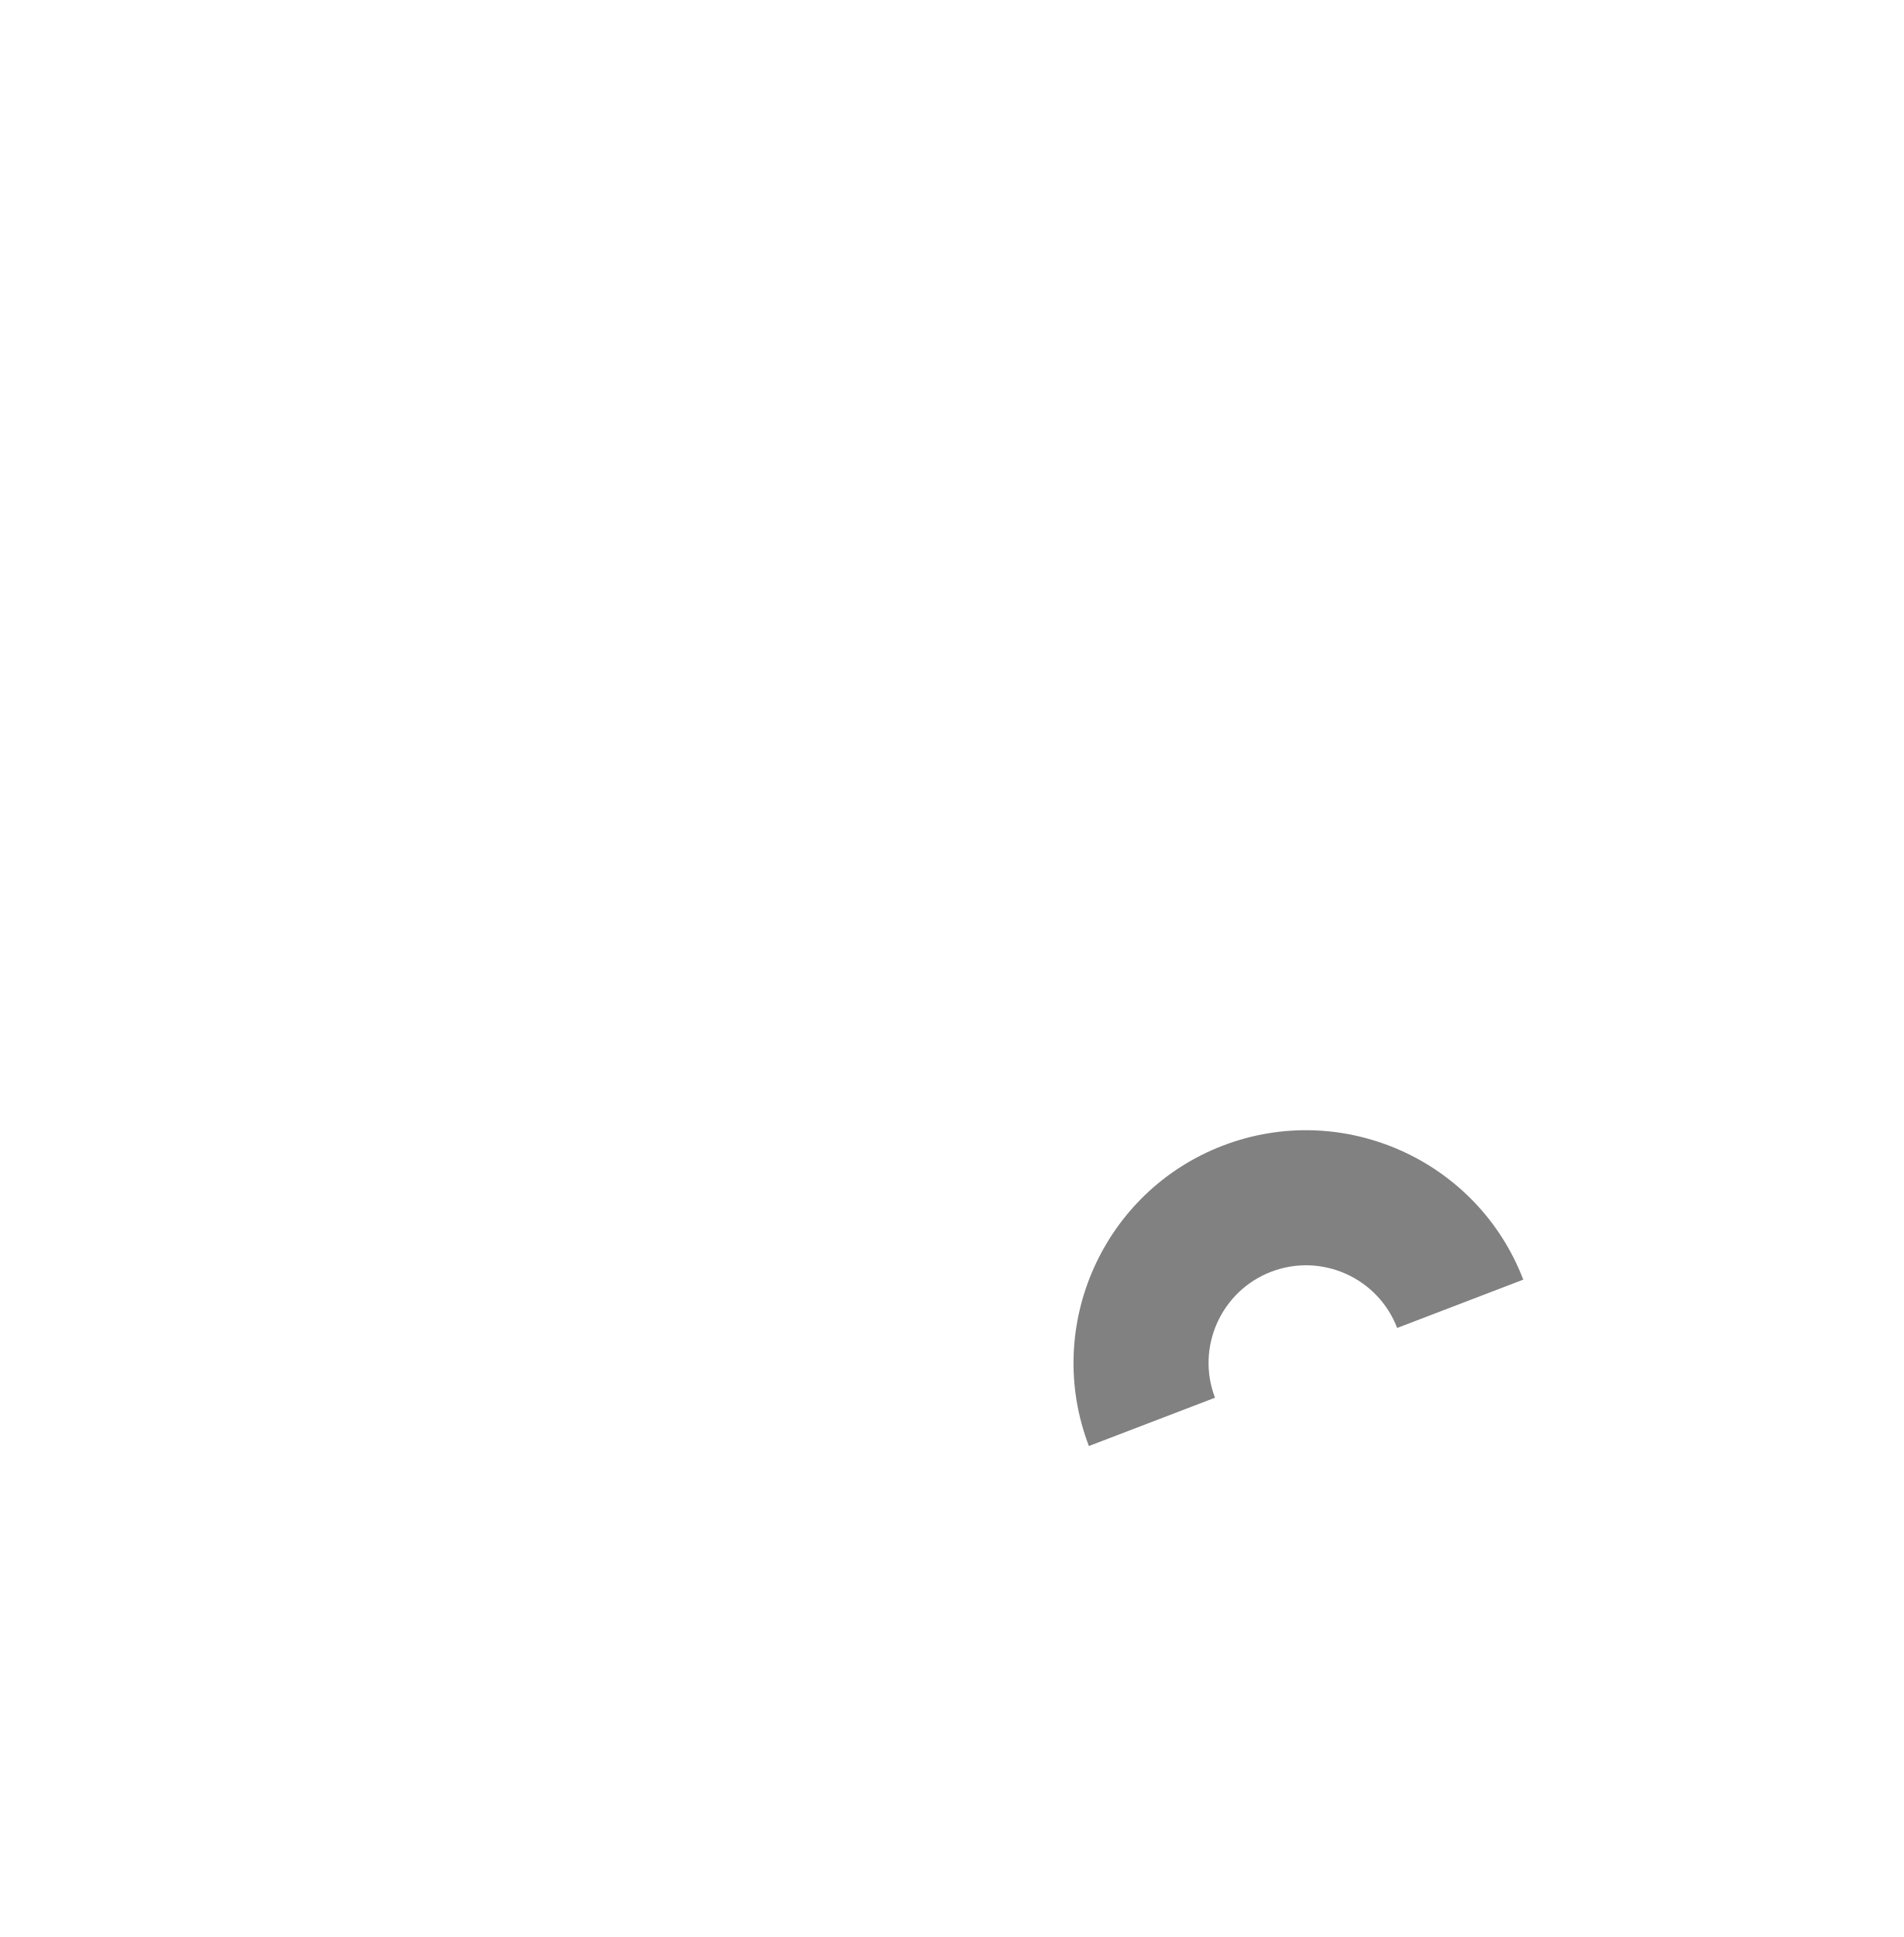
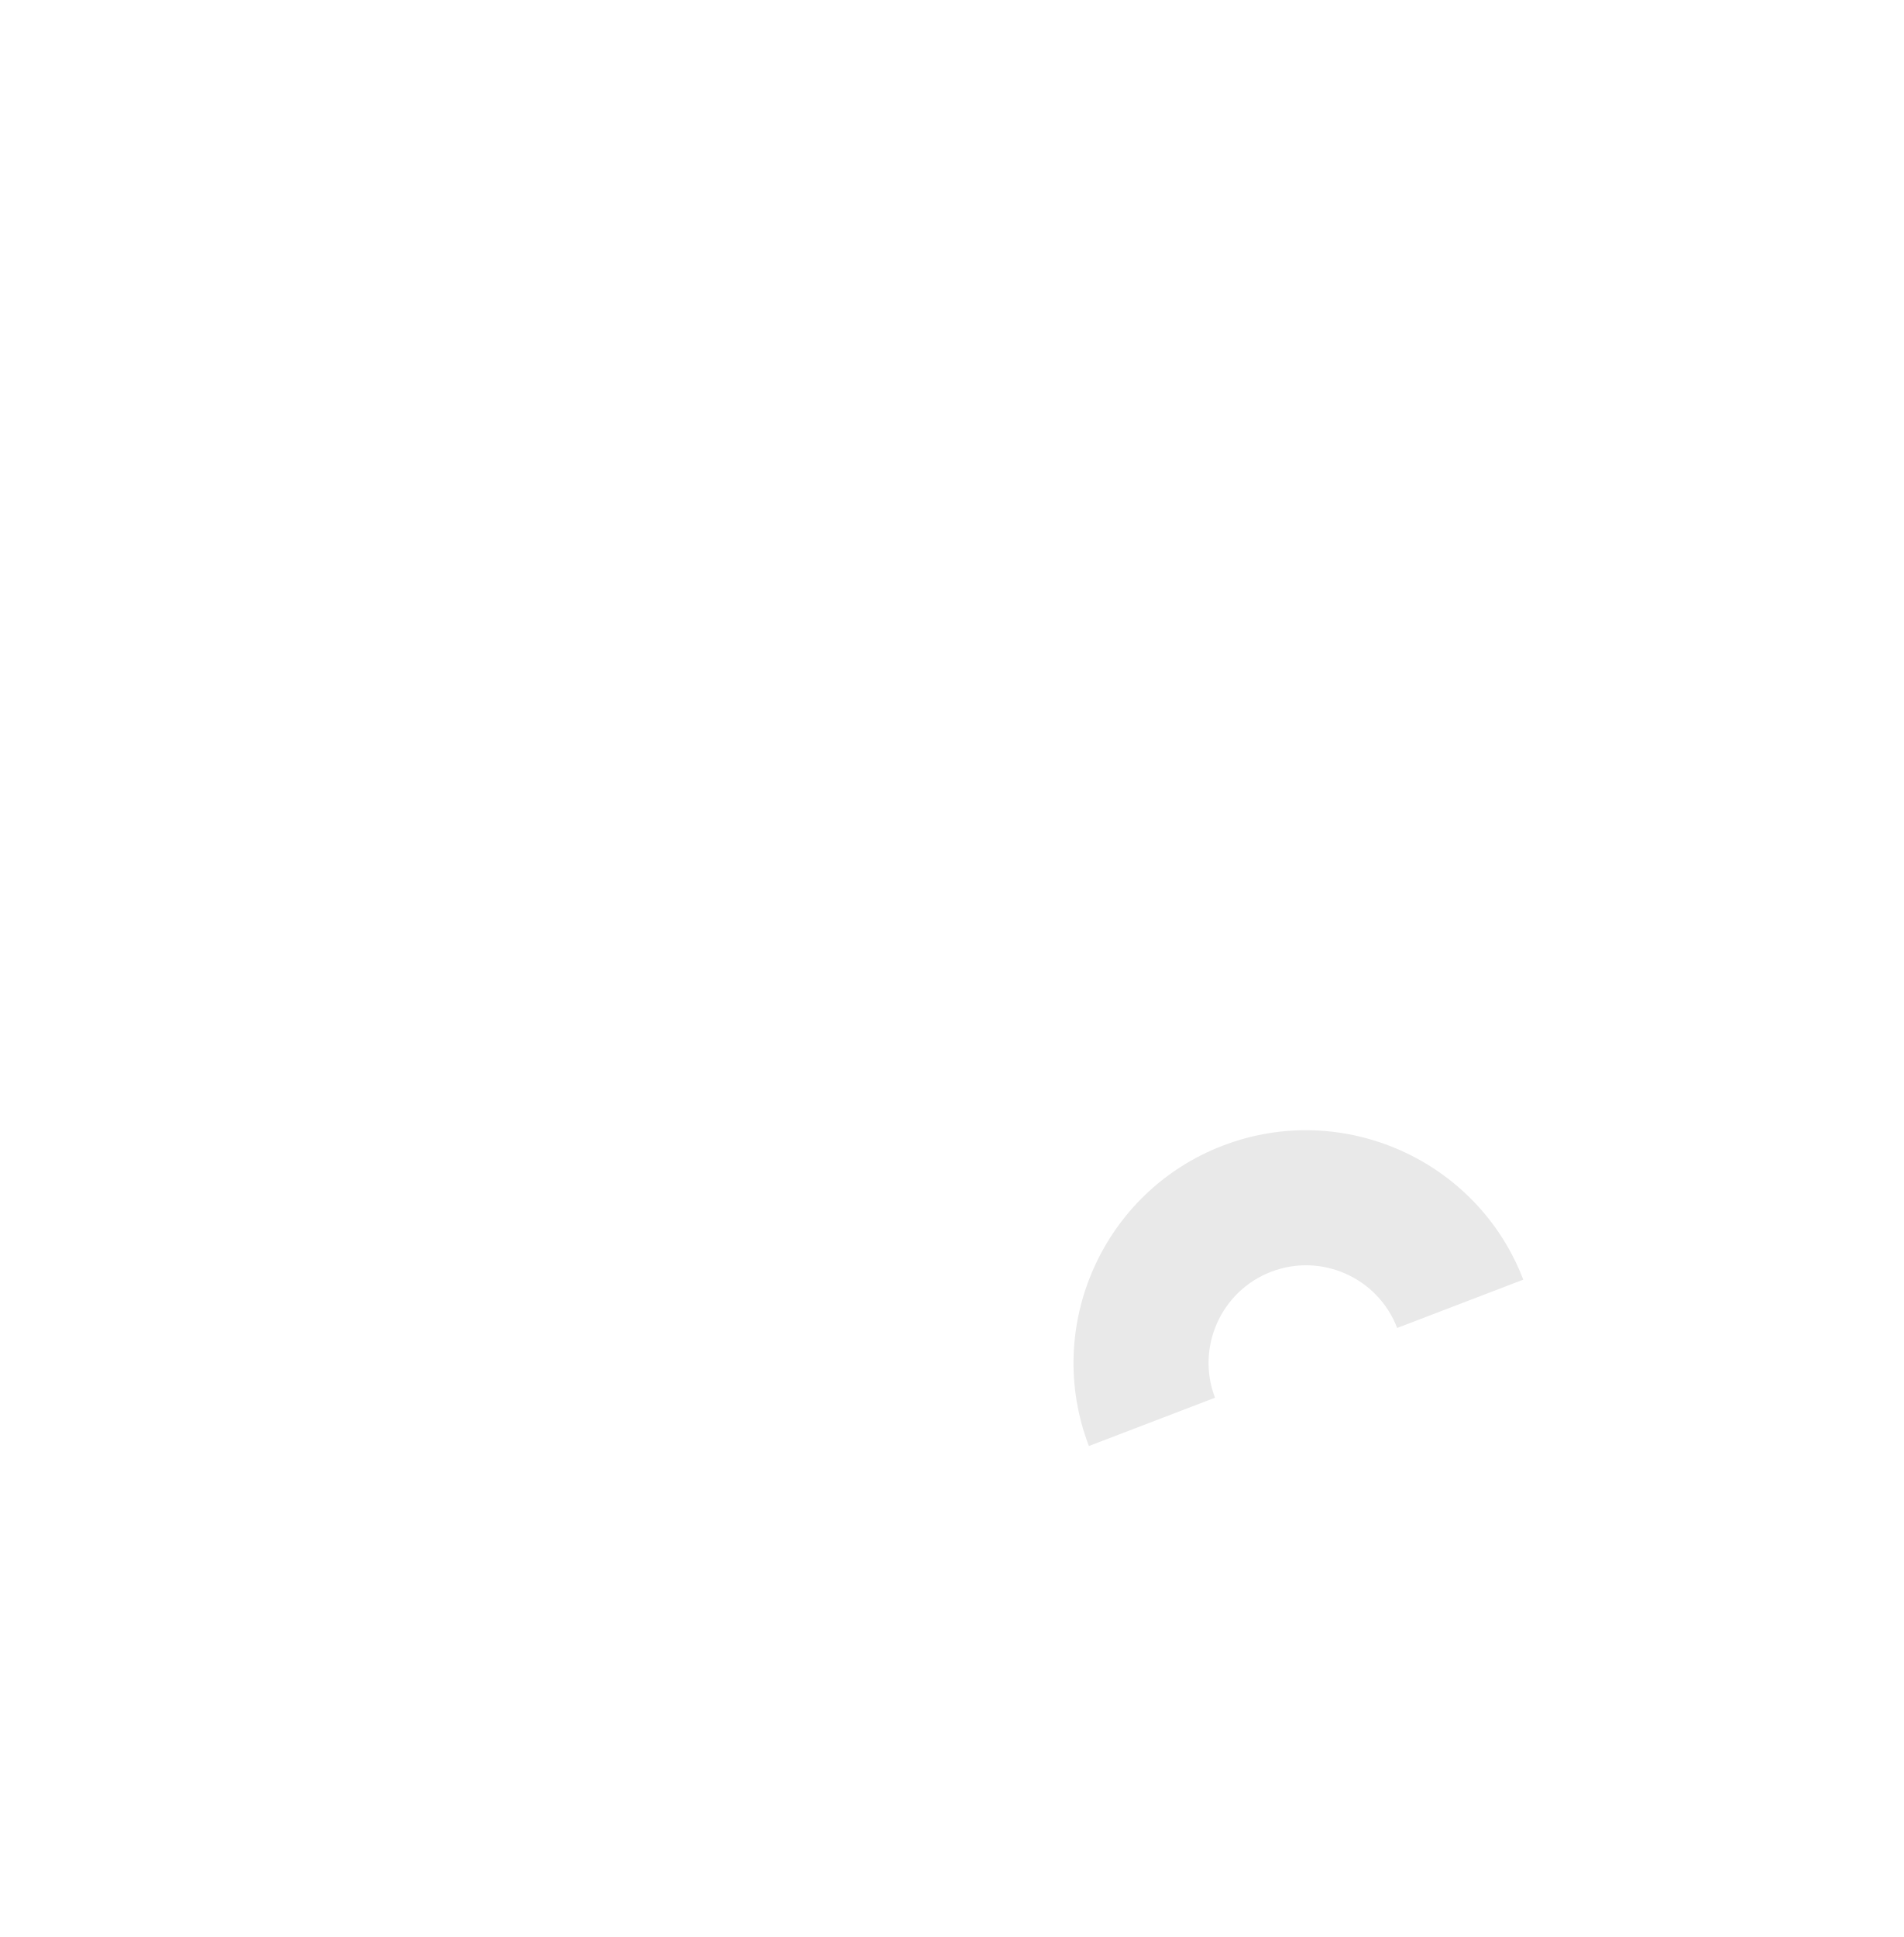
<svg xmlns="http://www.w3.org/2000/svg" id="FONDO" viewBox="0 0 1080 1098.67">
  <defs>
    <style>
      .cls-1 {
-         fill: #818182;
+         fill: #E9E9E9;
      }
    </style>
  </defs>
  <path class="cls-1" d="M693.8,649.79c-67.95,26.02-102.04,102.47-76.03,170.4l71.55-27.4c-10.91-28.49,3.39-60.54,31.89-71.46,28.49-10.91,60.54,3.4,71.45,31.89l71.55-27.4c-26.02-67.94-102.46-102.05-170.4-76.03Z" />
</svg>
